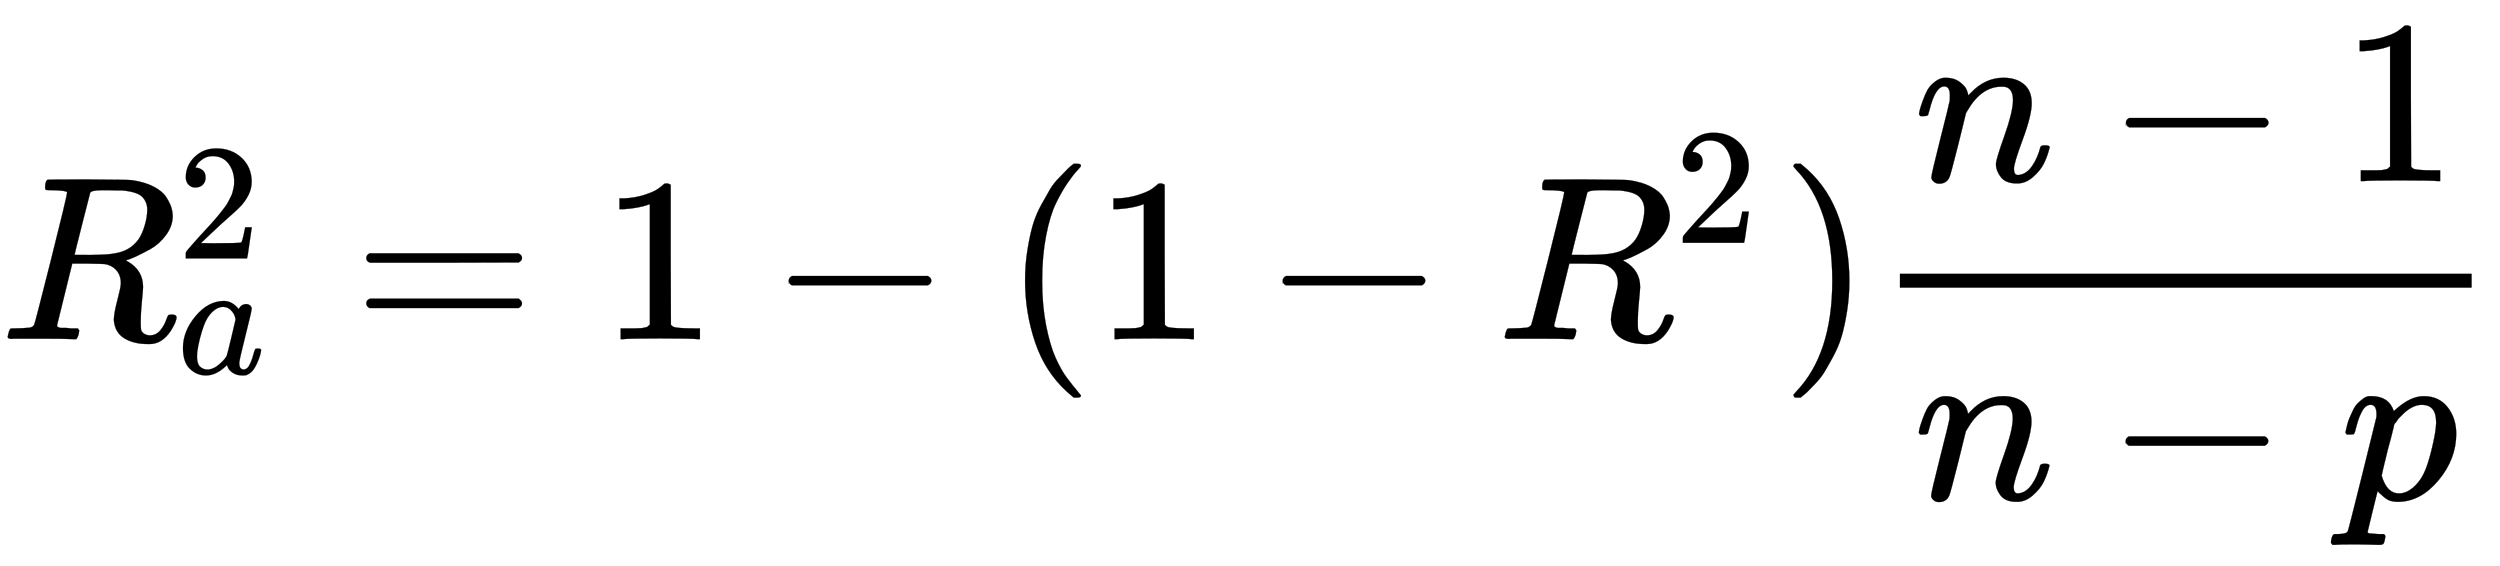
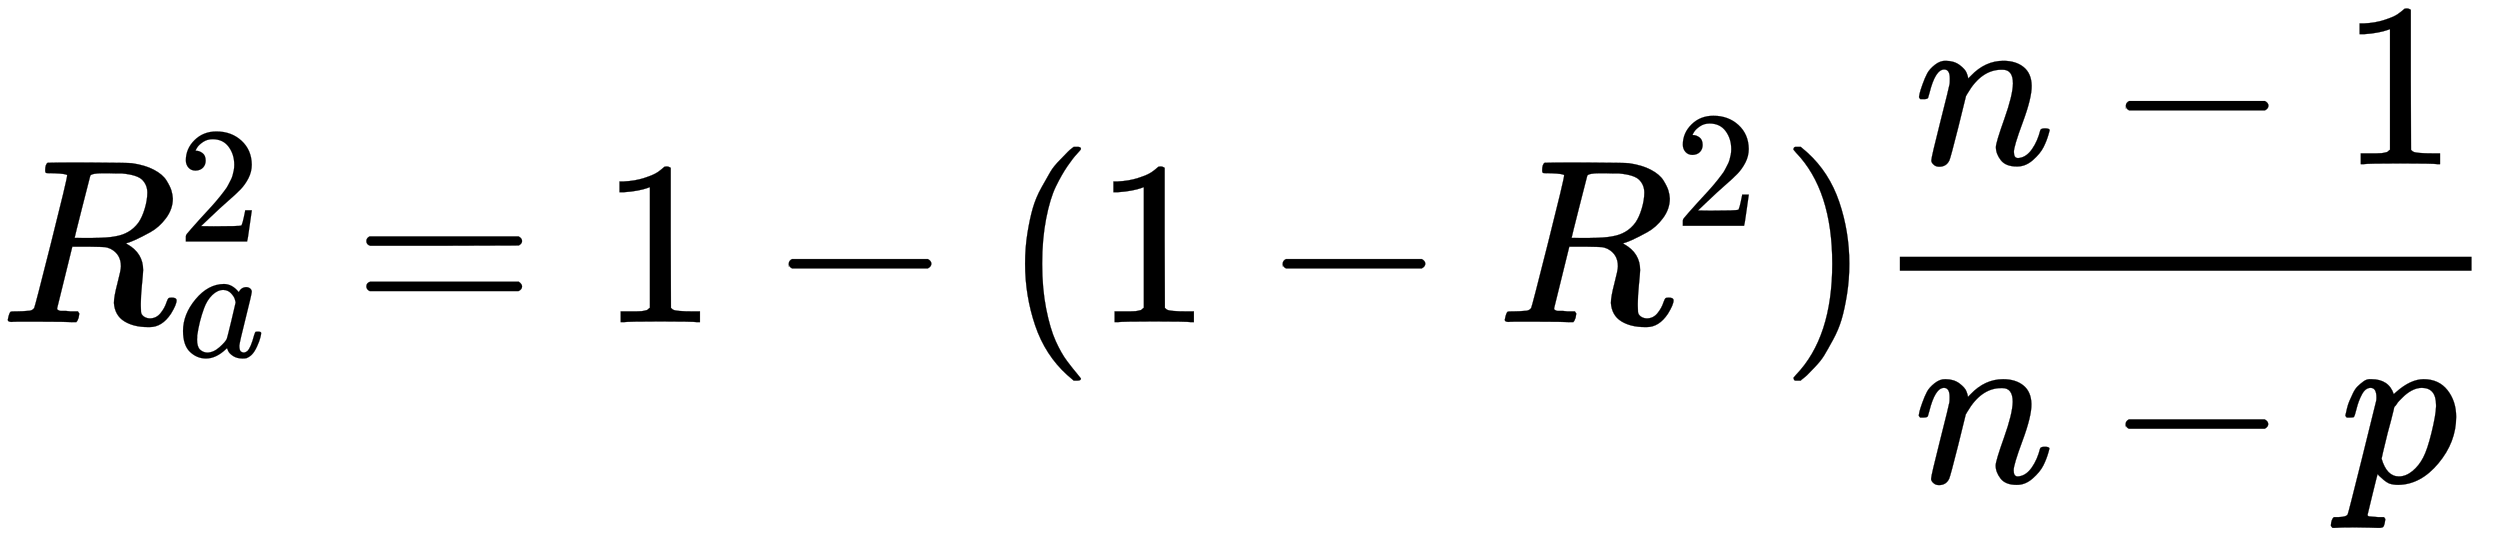
- <svg xmlns="http://www.w3.org/2000/svg" xmlns:xlink="http://www.w3.org/1999/xlink" role="img" aria-hidden="true" style="vertical-align: -2.24ex;font-size: 10pt;font-family: 'Microsoft Sans Serif';color: Black;" viewBox="0 -1450.6 10694.2 2418.3" focusable="false" width="24.838ex" height="5.617ex">
+ <svg xmlns="http://www.w3.org/2000/svg" xmlns:xlink="http://www.w3.org/1999/xlink" role="img" aria-hidden="true" style="vertical-align: -2.13ex;font-size: 10pt;font-family: 'Microsoft Sans Serif';color: Black;" viewBox="0 -1378.2 10694.2 2297.6" focusable="false" width="24.838ex" height="5.336ex">
  <defs id="MathJax_SVG_glyphs">
    <path id="MJMATHI-52" stroke-width="1" d="M 230 637 Q 203 637 198 638 T 193 649 Q 193 676 204 682 Q 206 683 378 683 Q 550 682 564 680 Q 620 672 658 652 T 712 606 T 733 563 T 739 529 Q 739 484 710 445 T 643 385 T 576 351 T 538 338 L 545 333 Q 612 295 612 223 Q 612 212 607 162 T 602 80 V 71 Q 602 53 603 43 T 614 25 T 640 16 Q 668 16 686 38 T 712 85 Q 717 99 720 102 T 735 105 Q 755 105 755 93 Q 755 75 731 36 Q 693 -21 641 -21 H 632 Q 571 -21 531 4 T 487 82 Q 487 109 502 166 T 517 239 Q 517 290 474 313 Q 459 320 449 321 T 378 323 H 309 L 277 193 Q 244 61 244 59 Q 244 55 245 54 T 252 50 T 269 48 T 302 46 H 333 Q 339 38 339 37 T 336 19 Q 332 6 326 0 H 311 Q 275 2 180 2 Q 146 2 117 2 T 71 2 T 50 1 Q 33 1 33 10 Q 33 12 36 24 Q 41 43 46 45 Q 50 46 61 46 H 67 Q 94 46 127 49 Q 141 52 146 61 Q 149 65 218 339 T 287 628 Q 287 635 230 637 Z M 630 554 Q 630 586 609 608 T 523 636 Q 521 636 500 636 T 462 637 H 440 Q 393 637 386 627 Q 385 624 352 494 T 319 361 Q 319 360 388 360 Q 466 361 492 367 Q 556 377 592 426 Q 608 449 619 486 T 630 554 Z" />
    <path id="MJMAIN-32" stroke-width="1" d="M 109 429 Q 82 429 66 447 T 50 491 Q 50 562 103 614 T 235 666 Q 326 666 387 610 T 449 465 Q 449 422 429 383 T 381 315 T 301 241 Q 265 210 201 149 L 142 93 L 218 92 Q 375 92 385 97 Q 392 99 409 186 V 189 H 449 V 186 Q 448 183 436 95 T 421 3 V 0 H 50 V 19 V 31 Q 50 38 56 46 T 86 81 Q 115 113 136 137 Q 145 147 170 174 T 204 211 T 233 244 T 261 278 T 284 308 T 305 340 T 320 369 T 333 401 T 340 431 T 343 464 Q 343 527 309 573 T 212 619 Q 179 619 154 602 T 119 569 T 109 550 Q 109 549 114 549 Q 132 549 151 535 T 170 489 Q 170 464 154 447 T 109 429 Z" />
    <path id="MJMATHI-61" stroke-width="1" d="M 33 157 Q 33 258 109 349 T 280 441 Q 331 441 370 392 Q 386 422 416 422 Q 429 422 439 414 T 449 394 Q 449 381 412 234 T 374 68 Q 374 43 381 35 T 402 26 Q 411 27 422 35 Q 443 55 463 131 Q 469 151 473 152 Q 475 153 483 153 H 487 Q 506 153 506 144 Q 506 138 501 117 T 481 63 T 449 13 Q 436 0 417 -8 Q 409 -10 393 -10 Q 359 -10 336 5 T 306 36 L 300 51 Q 299 52 296 50 Q 294 48 292 46 Q 233 -10 172 -10 Q 117 -10 75 30 T 33 157 Z M 351 328 Q 351 334 346 350 T 323 385 T 277 405 Q 242 405 210 374 T 160 293 Q 131 214 119 129 Q 119 126 119 118 T 118 106 Q 118 61 136 44 T 179 26 Q 217 26 254 59 T 298 110 Q 300 114 325 217 T 351 328 Z" />
    <path id="MJMAIN-3D" stroke-width="1" d="M 56 347 Q 56 360 70 367 H 707 Q 722 359 722 347 Q 722 336 708 328 L 390 327 H 72 Q 56 332 56 347 Z M 56 153 Q 56 168 72 173 H 708 Q 722 163 722 153 Q 722 140 707 133 H 70 Q 56 140 56 153 Z" />
    <path id="MJMAIN-31" stroke-width="1" d="M 213 578 L 200 573 Q 186 568 160 563 T 102 556 H 83 V 602 H 102 Q 149 604 189 617 T 245 641 T 273 663 Q 275 666 285 666 Q 294 666 302 660 V 361 L 303 61 Q 310 54 315 52 T 339 48 T 401 46 H 427 V 0 H 416 Q 395 3 257 3 Q 121 3 100 0 H 88 V 46 H 114 Q 136 46 152 46 T 177 47 T 193 50 T 201 52 T 207 57 T 213 61 V 578 Z" />
    <path id="MJMAIN-2212" stroke-width="1" d="M 84 237 T 84 250 T 98 270 H 679 Q 694 262 694 250 T 679 230 H 98 Q 84 237 84 250 Z" />
    <path id="MJMAIN-28" stroke-width="1" d="M 94 250 Q 94 319 104 381 T 127 488 T 164 576 T 202 643 T 244 695 T 277 729 T 302 750 H 315 H 319 Q 333 750 333 741 Q 333 738 316 720 T 275 667 T 226 581 T 184 443 T 167 250 T 184 58 T 225 -81 T 274 -167 T 316 -220 T 333 -241 Q 333 -250 318 -250 H 315 H 302 L 274 -226 Q 180 -141 137 -14 T 94 250 Z" />
    <path id="MJMAIN-29" stroke-width="1" d="M 60 749 L 64 750 Q 69 750 74 750 H 86 L 114 726 Q 208 641 251 514 T 294 250 Q 294 182 284 119 T 261 12 T 224 -76 T 186 -143 T 145 -194 T 113 -227 T 90 -246 Q 87 -249 86 -250 H 74 Q 66 -250 63 -250 T 58 -247 T 55 -238 Q 56 -237 66 -225 Q 221 -64 221 250 T 66 725 Q 56 737 55 738 Q 55 746 60 749 Z" />
    <path id="MJMATHI-6E" stroke-width="1" d="M 21 287 Q 22 293 24 303 T 36 341 T 56 388 T 89 425 T 135 442 Q 171 442 195 424 T 225 390 T 231 369 Q 231 367 232 367 L 243 378 Q 304 442 382 442 Q 436 442 469 415 T 503 336 T 465 179 T 427 52 Q 427 26 444 26 Q 450 26 453 27 Q 482 32 505 65 T 540 145 Q 542 153 560 153 Q 580 153 580 145 Q 580 144 576 130 Q 568 101 554 73 T 508 17 T 439 -10 Q 392 -10 371 17 T 350 73 Q 350 92 386 193 T 423 345 Q 423 404 379 404 H 374 Q 288 404 229 303 L 222 291 L 189 157 Q 156 26 151 16 Q 138 -11 108 -11 Q 95 -11 87 -5 T 76 7 T 74 17 Q 74 30 112 180 T 152 343 Q 153 348 153 366 Q 153 405 129 405 Q 91 405 66 305 Q 60 285 60 284 Q 58 278 41 278 H 27 Q 21 284 21 287 Z" />
    <path id="MJMATHI-70" stroke-width="1" d="M 23 287 Q 24 290 25 295 T 30 317 T 40 348 T 55 381 T 75 411 T 101 433 T 134 442 Q 209 442 230 378 L 240 387 Q 302 442 358 442 Q 423 442 460 395 T 497 281 Q 497 173 421 82 T 249 -10 Q 227 -10 210 -4 Q 199 1 187 11 T 168 28 L 161 36 Q 160 35 139 -51 T 118 -138 Q 118 -144 126 -145 T 163 -148 H 188 Q 194 -155 194 -157 T 191 -175 Q 188 -187 185 -190 T 172 -194 Q 170 -194 161 -194 T 127 -193 T 65 -192 Q -5 -192 -24 -194 H -32 Q -39 -187 -39 -183 Q -37 -156 -26 -148 H -6 Q 28 -147 33 -136 Q 36 -130 94 103 T 155 350 Q 156 355 156 364 Q 156 405 131 405 Q 109 405 94 377 T 71 316 T 59 280 Q 57 278 43 278 H 29 Q 23 284 23 287 Z M 178 102 Q 200 26 252 26 Q 282 26 310 49 T 356 107 Q 374 141 392 215 T 411 325 V 331 Q 411 405 350 405 Q 339 405 328 402 T 306 393 T 286 380 T 269 365 T 254 350 T 243 336 T 235 326 L 232 322 Q 232 321 229 308 T 218 264 T 204 212 Q 178 106 178 102 Z" />
  </defs>
  <g fill="currentColor" stroke="currentColor" stroke-width="0" transform="matrix(1 0 0 -1 0 0)">
    <use x="0" y="0" xlink:href="#MJMATHI-52" />
    <use transform="scale(0.707)" x="1074" y="488" xlink:href="#MJMAIN-32" />
    <use transform="scale(0.707)" x="1074" y="-210" xlink:href="#MJMATHI-61" />
    <use x="1511" y="0" xlink:href="#MJMAIN-3D" />
    <use x="2567" y="0" xlink:href="#MJMAIN-31" />
    <use x="3290" y="0" xlink:href="#MJMAIN-2212" />
    <use x="4291" y="0" xlink:href="#MJMAIN-28" />
    <use x="4680" y="0" xlink:href="#MJMAIN-31" />
    <use x="5403" y="0" xlink:href="#MJMAIN-2212" />
    <g transform="translate(6404)">
      <use x="0" y="0" xlink:href="#MJMATHI-52" />
      <use transform="scale(0.707)" x="1074" y="583" xlink:href="#MJMAIN-32" />
    </g>
    <use x="7617" y="0" xlink:href="#MJMAIN-29" />
    <g transform="translate(8007)">
      <g transform="translate(120)">
        <rect stroke="none" x="0" y="220" width="2446" height="60" />
        <g transform="translate(61 676)">
          <use x="0" y="0" xlink:href="#MJMATHI-6E" />
          <use x="822" y="0" xlink:href="#MJMAIN-2212" />
          <use x="1823" y="0" xlink:href="#MJMAIN-31" />
        </g>
        <g transform="translate(60 -686)">
          <use x="0" y="0" xlink:href="#MJMATHI-6E" />
          <use x="822" y="0" xlink:href="#MJMAIN-2212" />
          <use x="1823" y="0" xlink:href="#MJMATHI-70" />
        </g>
      </g>
    </g>
  </g>
</svg>
